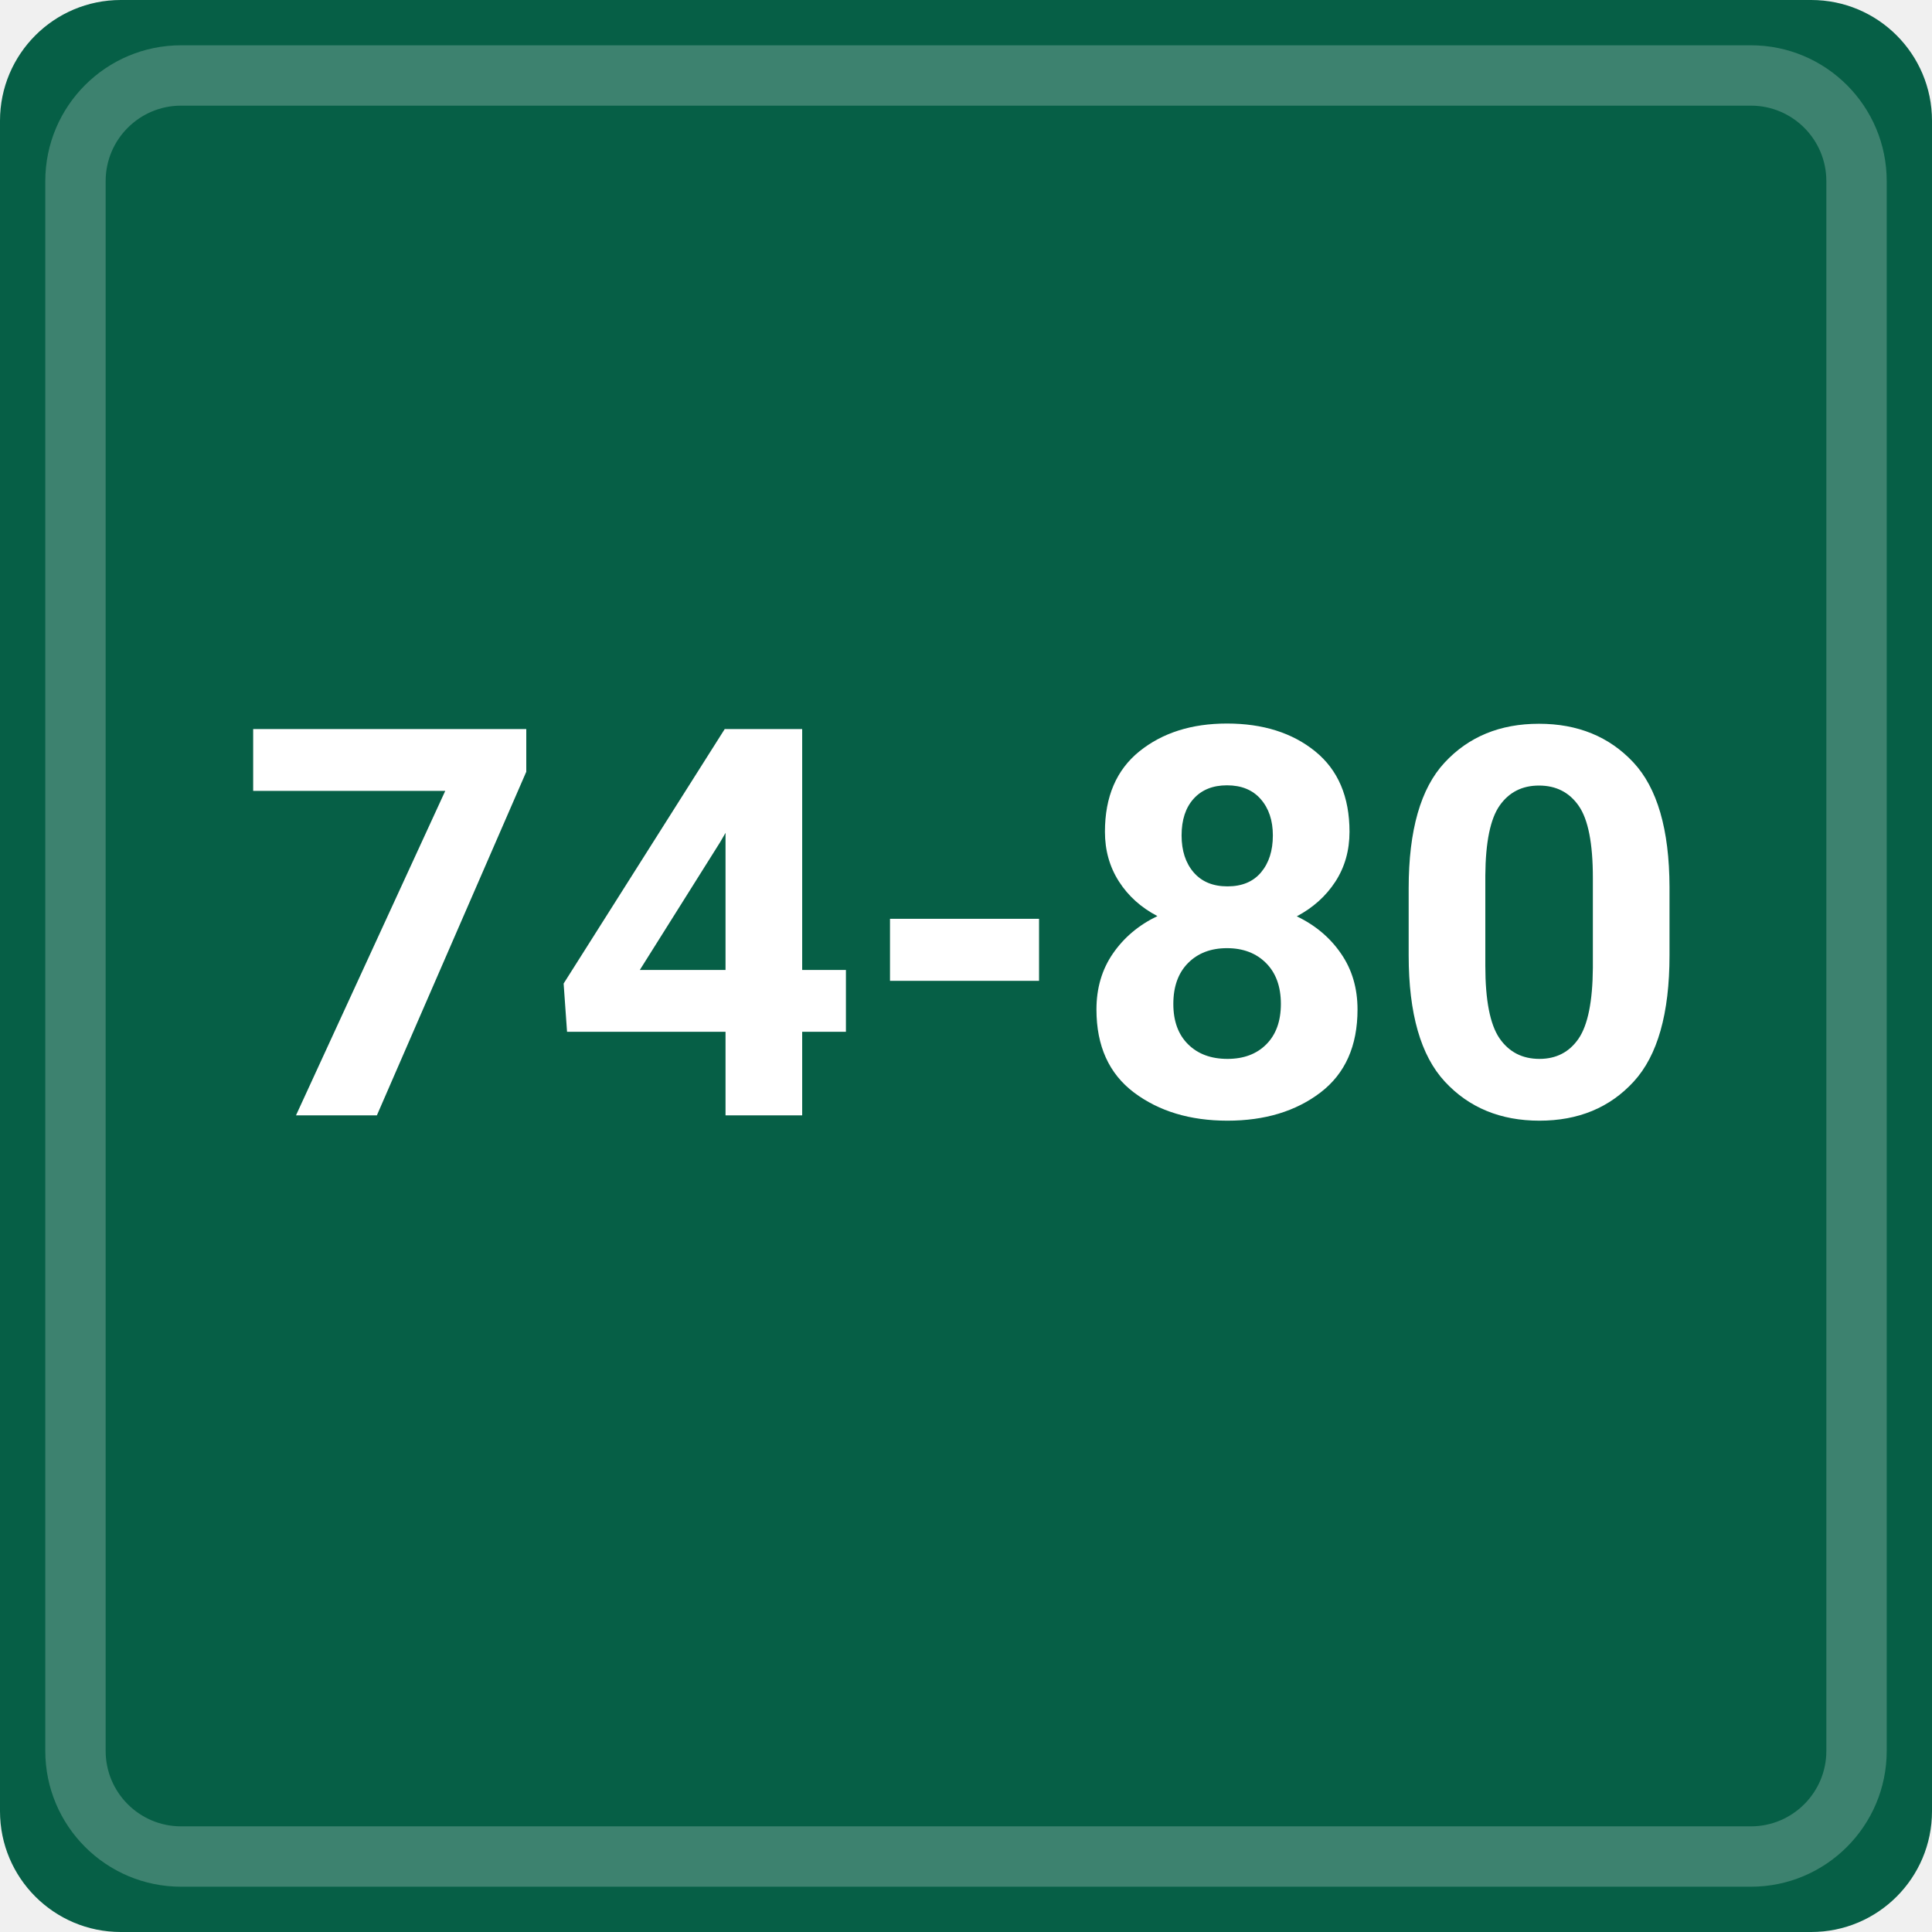
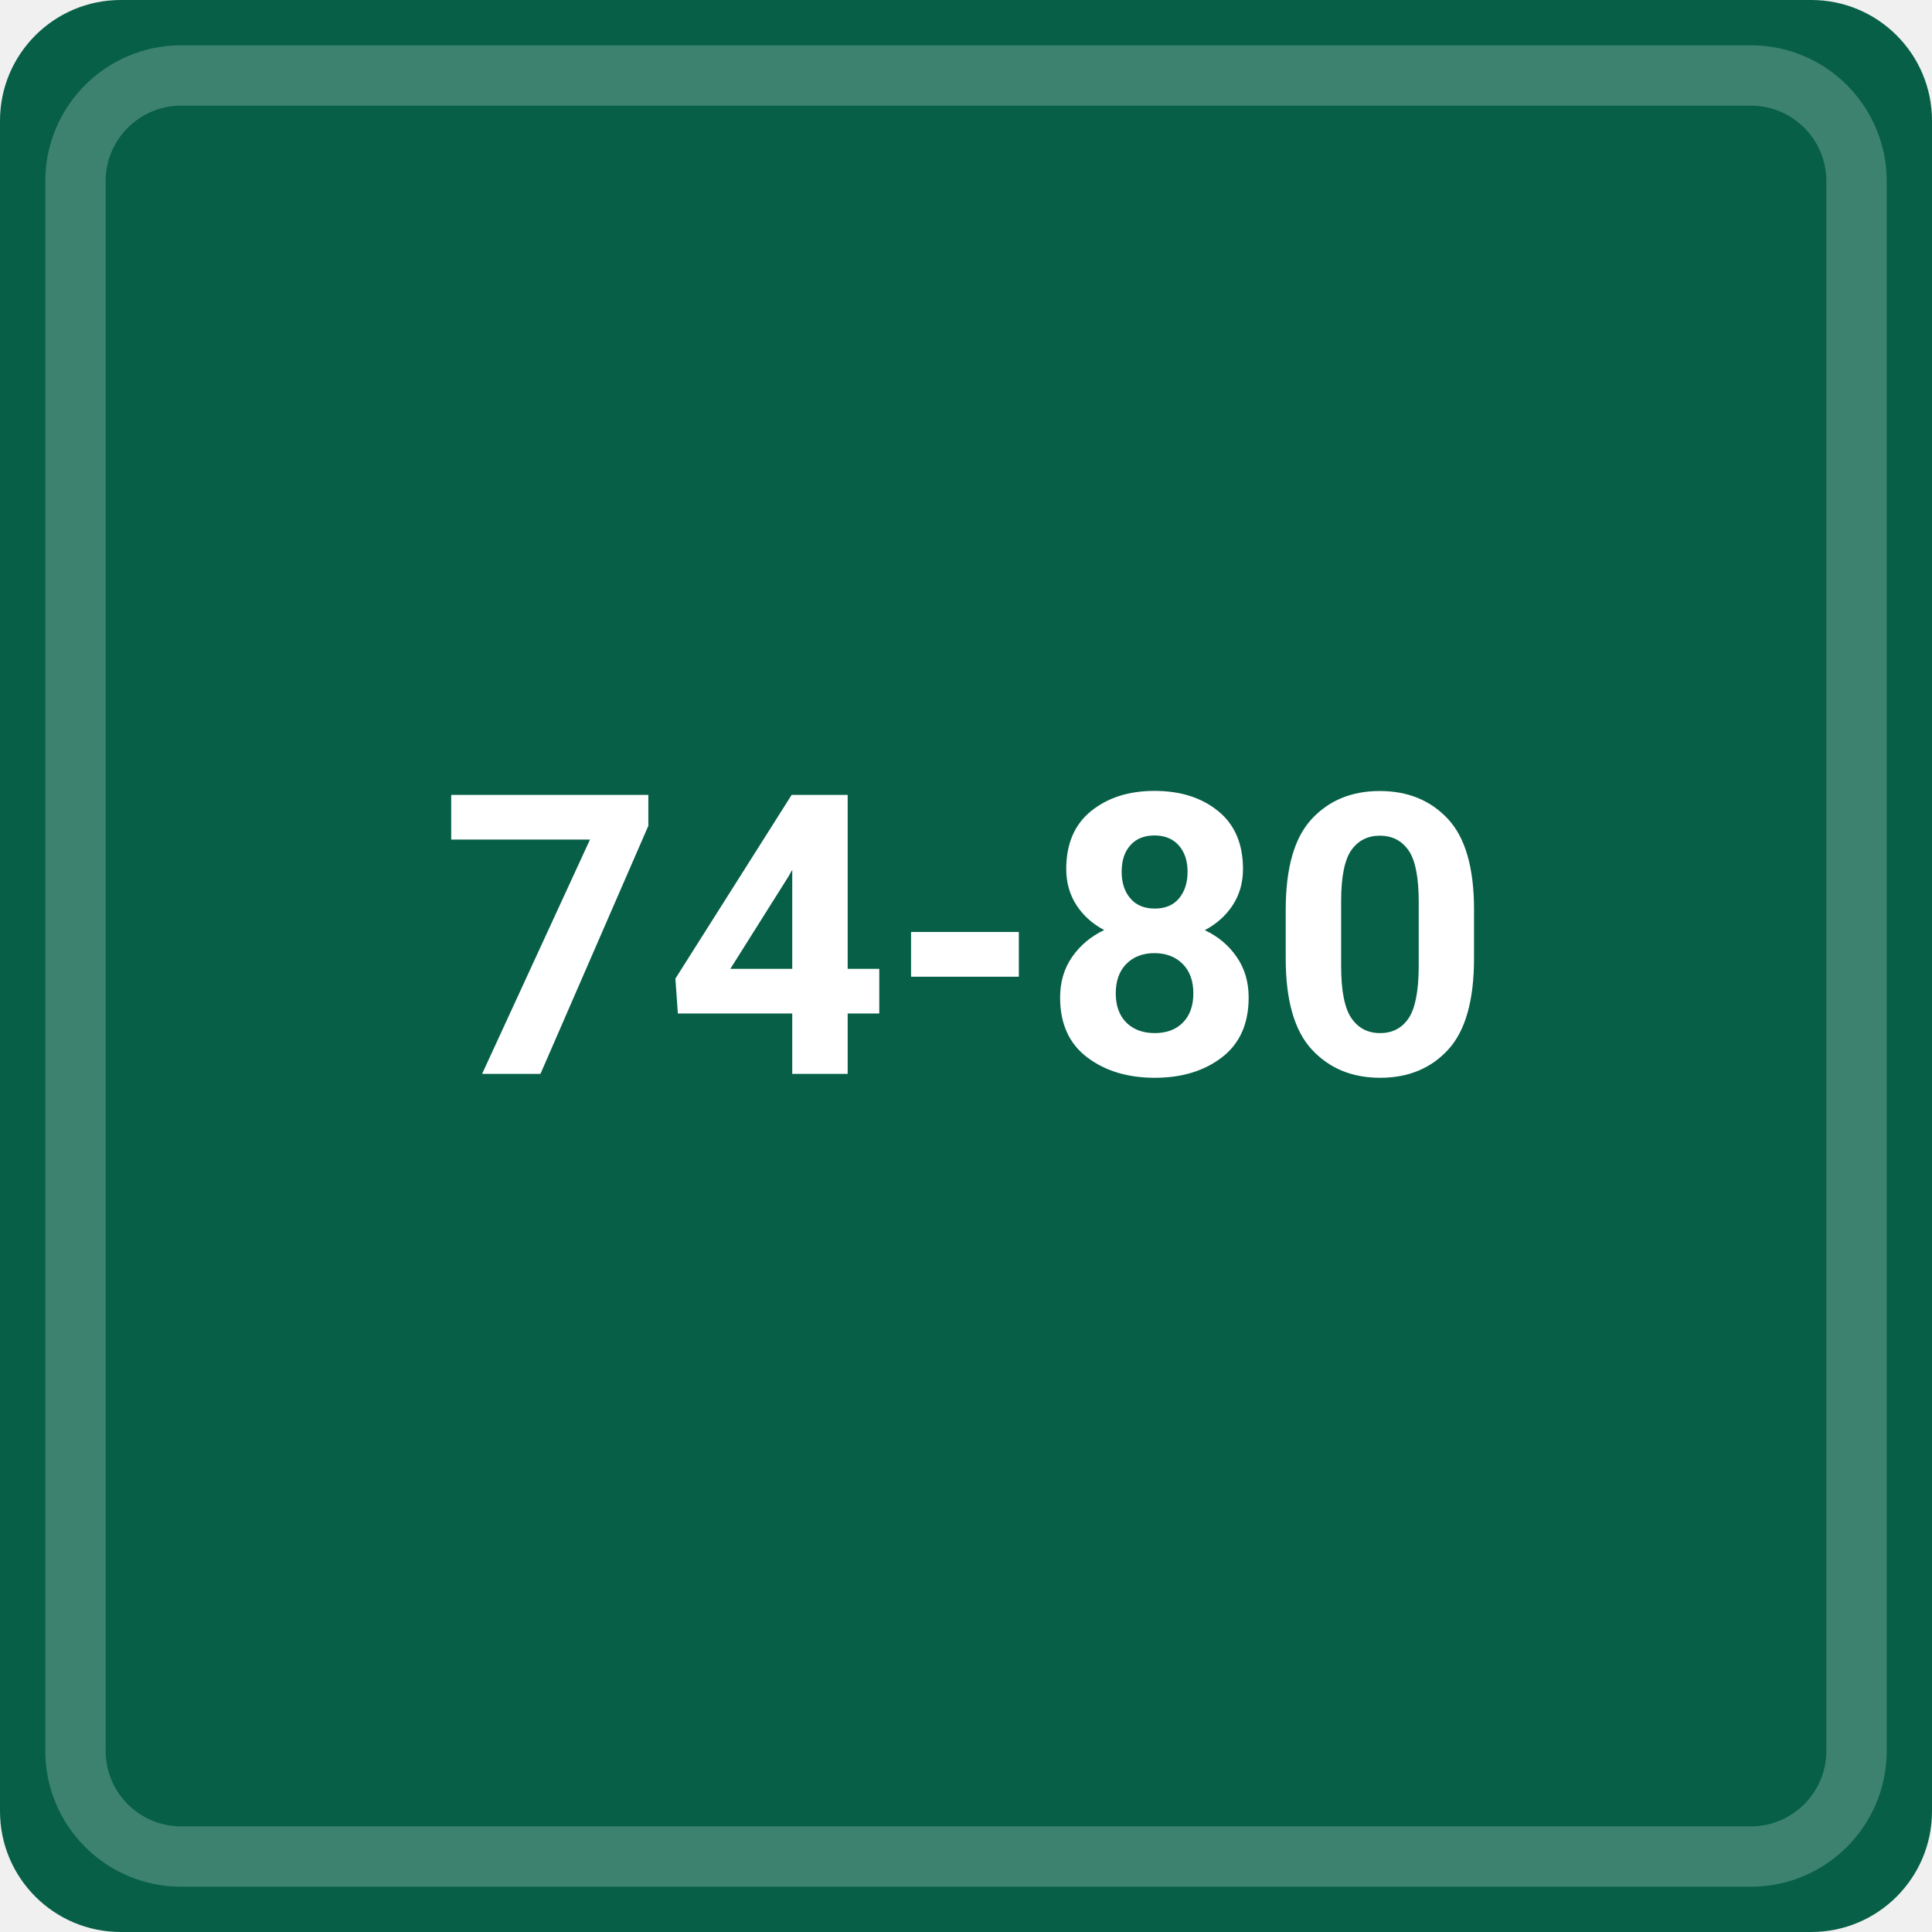
<svg xmlns="http://www.w3.org/2000/svg" width="256" height="256" viewBox="0 0 256 256" role="img" aria-labelledby="title desc">
  <rect width="256" height="256" rx="16" fill="#065F46" />
  <rect x="10" y="10" width="236" height="236" rx="14" fill="none" stroke="rgba(255,255,255,0.22)" stroke-width="8" />
-   <text x="128" y="128" text-anchor="middle" dominant-baseline="middle" font-family="system-ui, -apple-system, Segoe UI, Roboto, Arial, sans-serif" font-size="72" font-weight="700" fill="#FFFFFF">74-80</text>
+   <text x="128" y="128" text-anchor="middle" dominant-baseline="middle" font-family="system-ui, -apple-system, Segoe UI, Roboto, Arial, sans-serif" font-size="52" font-weight="700" fill="#FFFFFF">74-80</text>
</svg>
